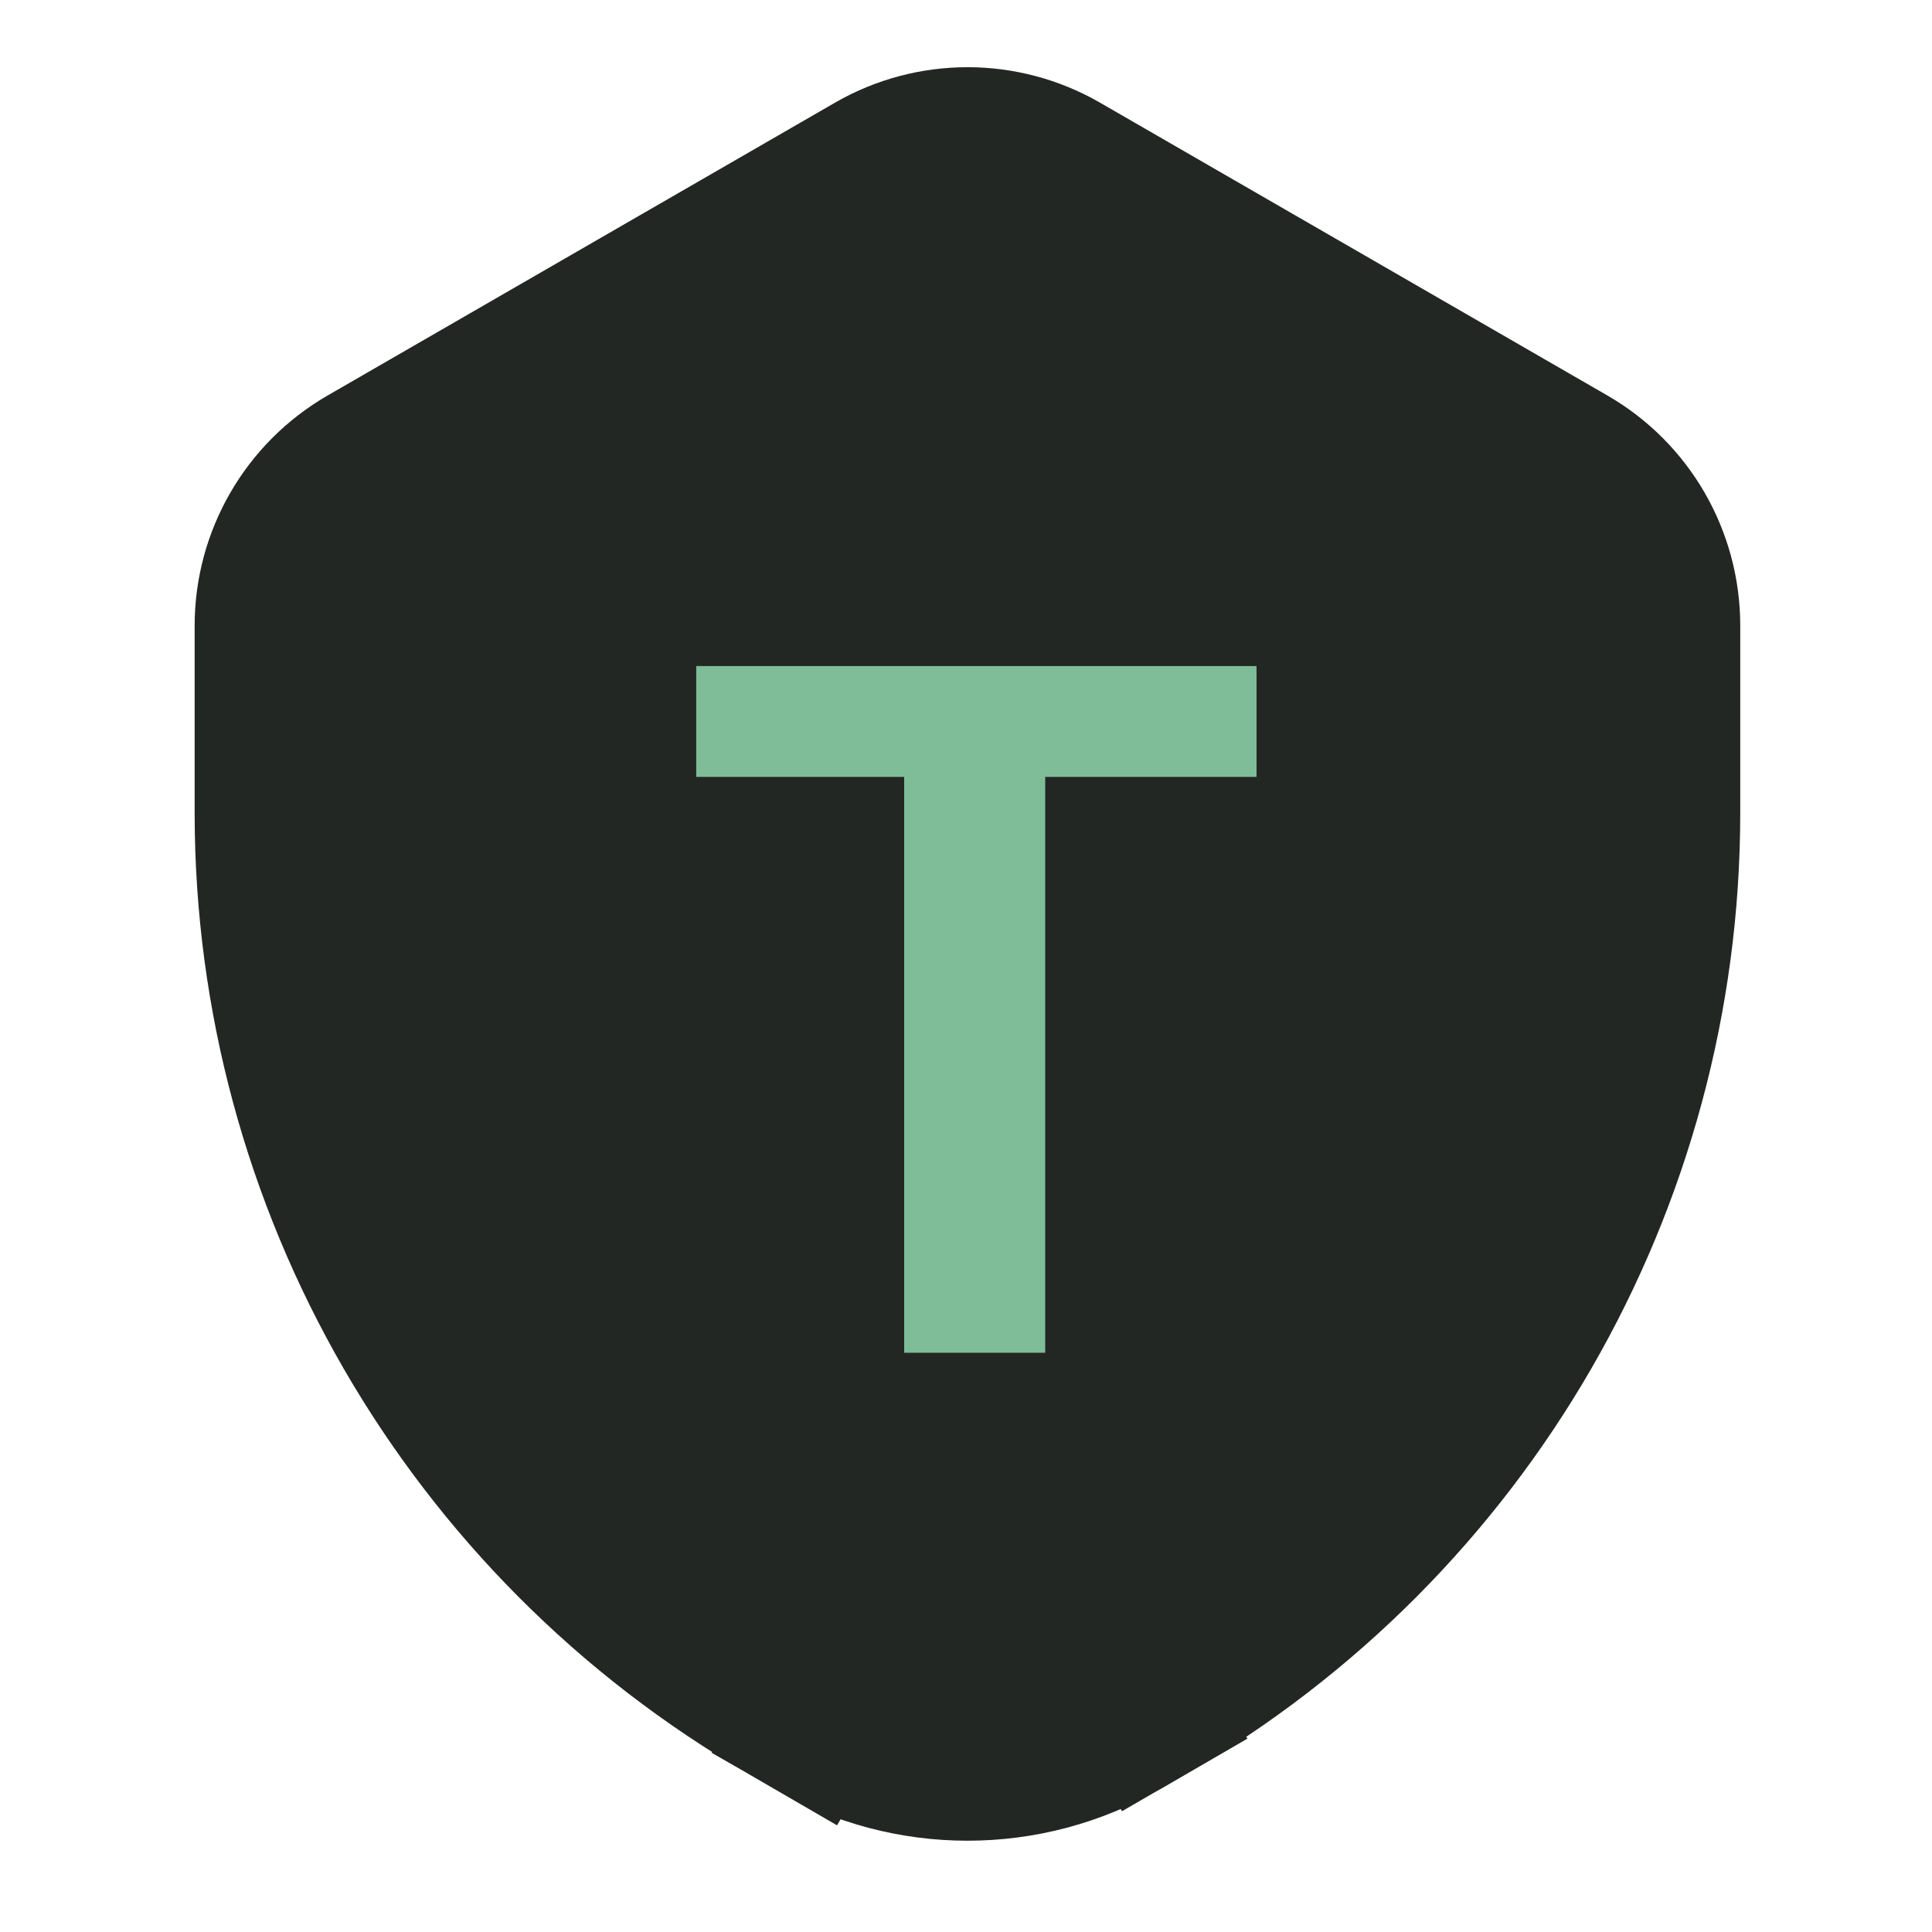
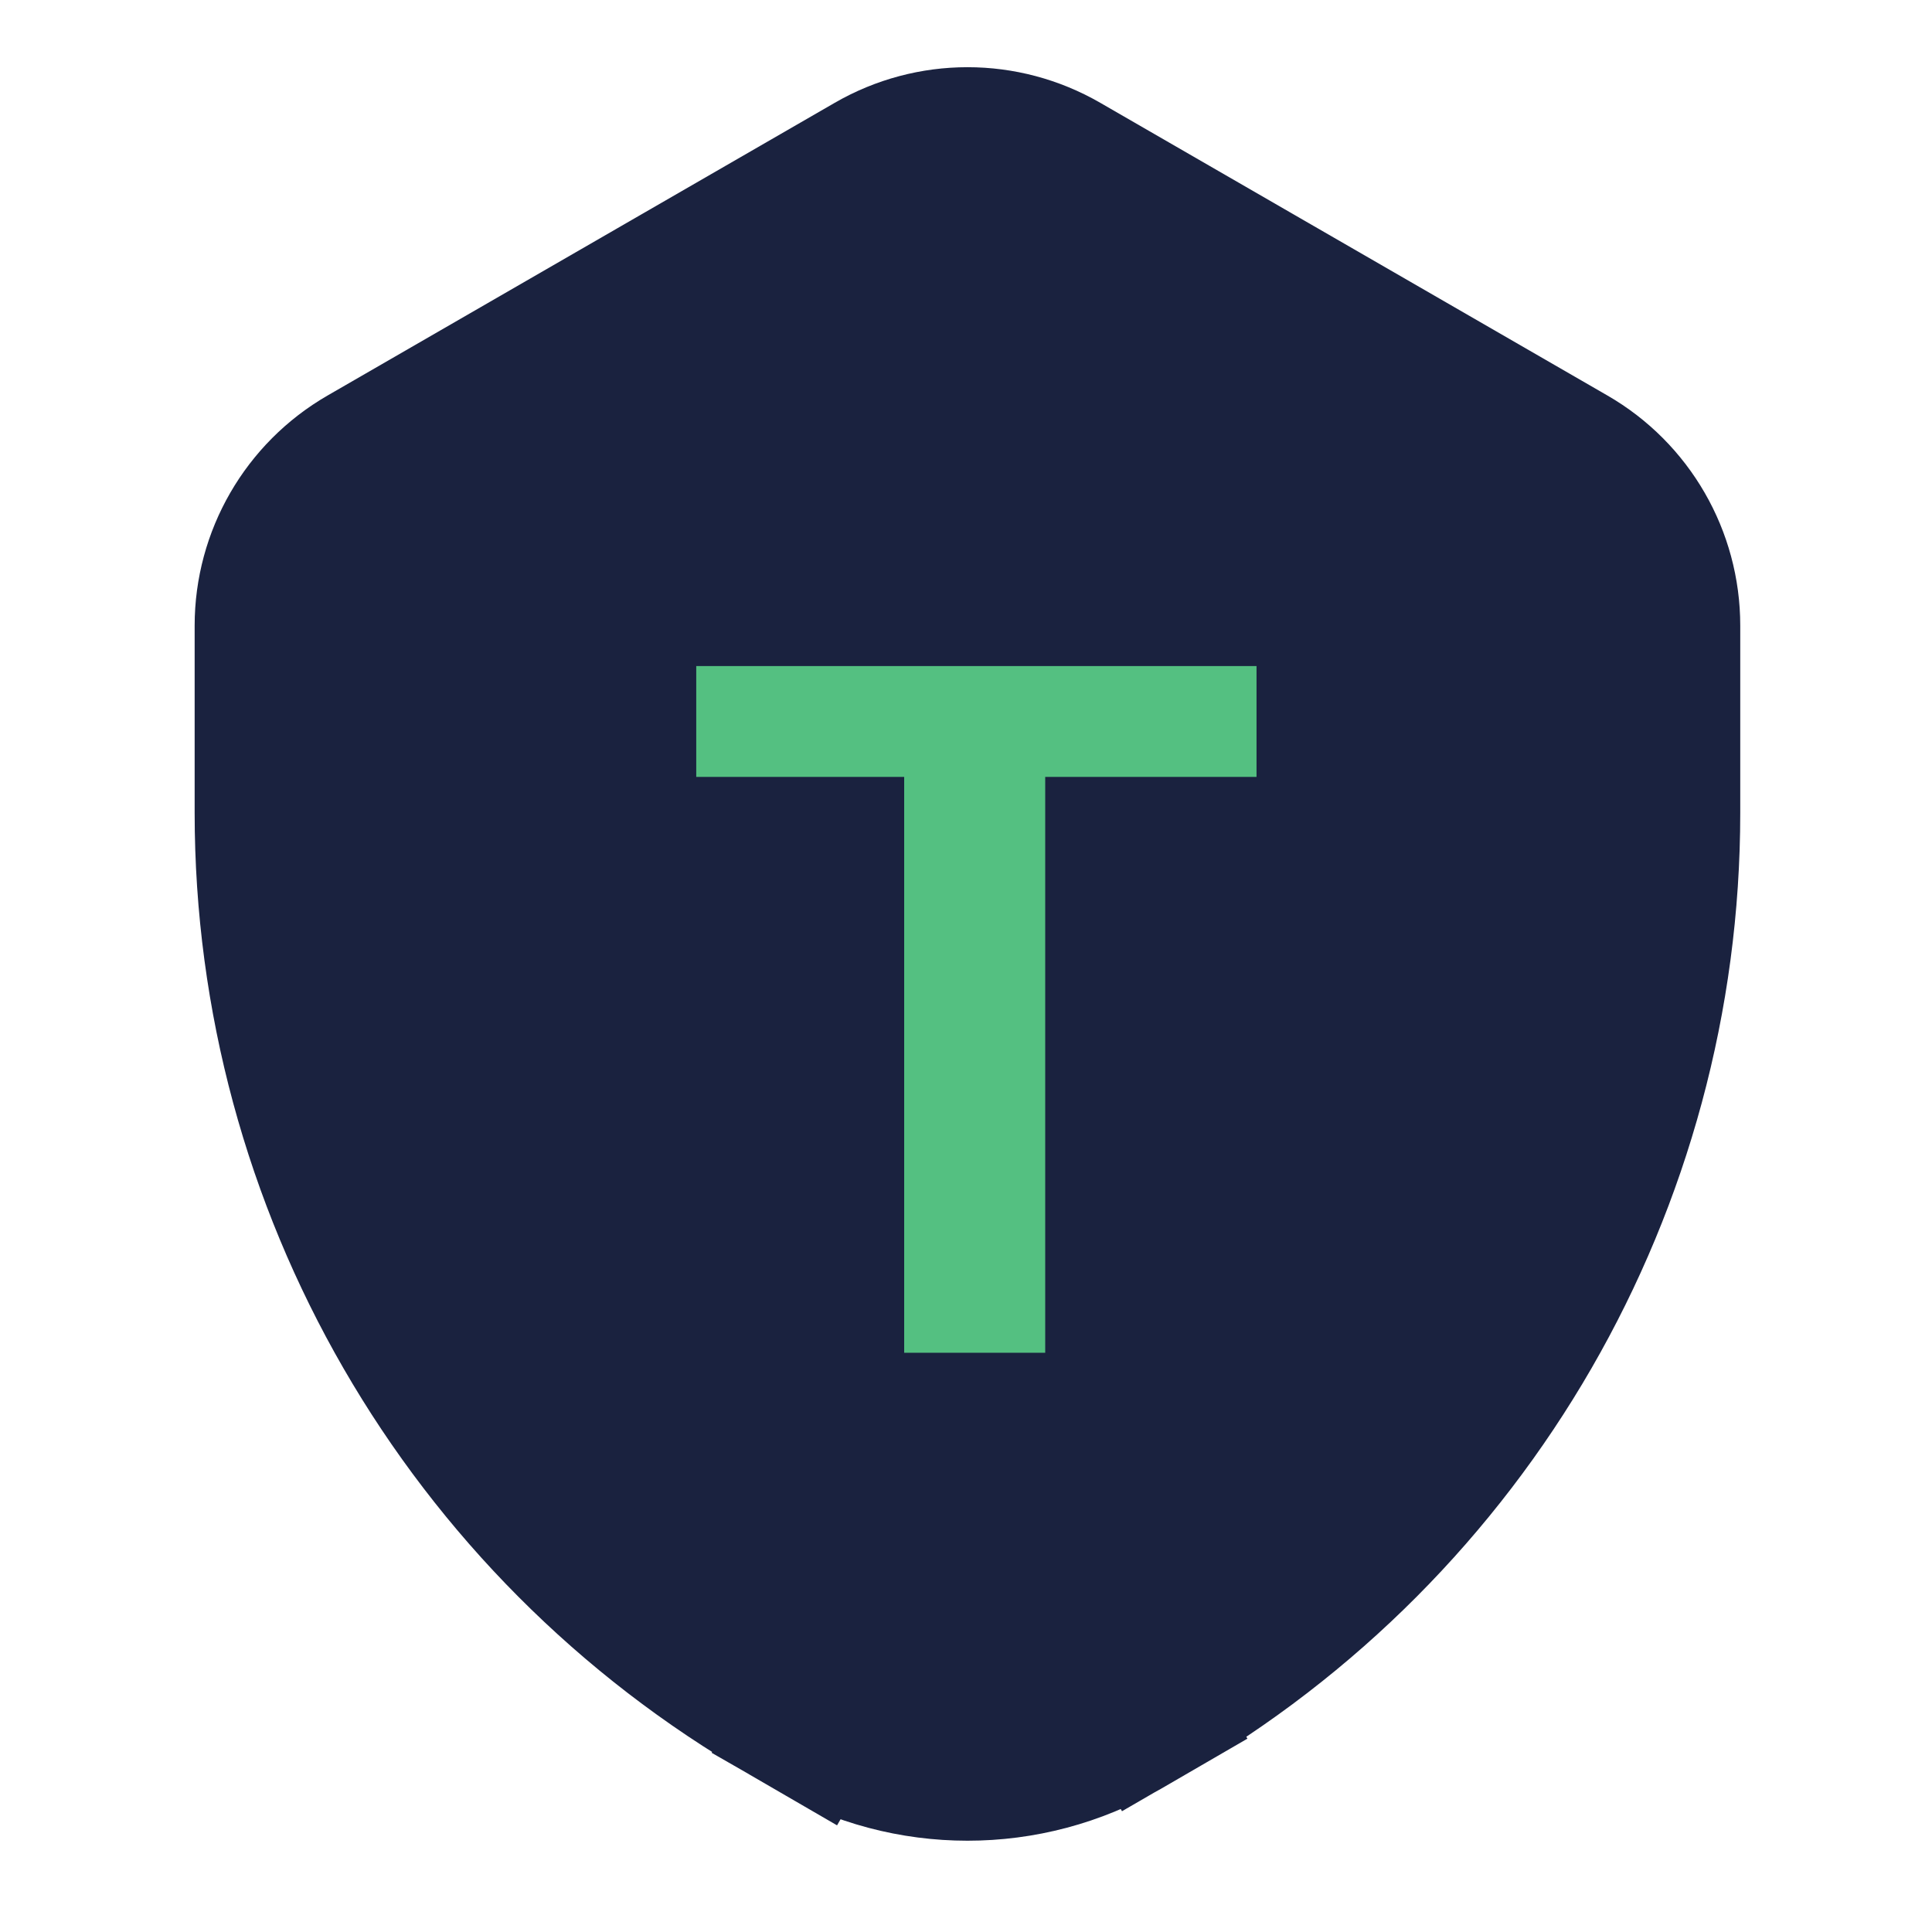
<svg xmlns="http://www.w3.org/2000/svg" width="16" height="16" viewBox="0 0 16 16" fill="none">
-   <path d="M6.713 14.296L7.013 13.776L6.713 14.296C7.517 14.76 8.508 14.76 9.312 14.296L9.512 14.18L9.213 13.661L9.512 14.18C12.173 12.644 13.812 9.805 13.812 6.732V5.181C13.812 4.61 13.508 4.081 13.012 3.795L8.812 1.371C8.317 1.085 7.708 1.085 7.213 1.371L3.013 3.795C2.517 4.081 2.212 4.61 2.212 5.181V6.732C2.212 9.805 3.852 12.644 6.513 14.18L6.713 14.296Z" fill="#232724" stroke="#232724" stroke-width="1.2" />
-   <path d="M8.656 5.516V11.203H7.488V5.516H8.656ZM10.406 5.516V6.434H5.766V5.516H10.406Z" fill="#7fbd99" />
+   <path d="M6.713 14.296L7.013 13.776L6.713 14.296C7.517 14.76 8.508 14.76 9.312 14.296L9.512 14.18L9.213 13.661L9.512 14.18C12.173 12.644 13.812 9.805 13.812 6.732V5.181C13.812 4.61 13.508 4.081 13.012 3.795L8.812 1.371C8.317 1.085 7.708 1.085 7.213 1.371L3.013 3.795C2.517 4.081 2.212 4.61 2.212 5.181V6.732C2.212 9.805 3.852 12.644 6.513 14.18L6.713 14.296Z" fill="#1A223F" stroke="#1A223F" stroke-width="1.2" />
+   <path d="M8.656 5.516V11.203H7.488V5.516H8.656ZM10.406 5.516V6.434H5.766V5.516H10.406Z" fill="#54C081" />
</svg>
